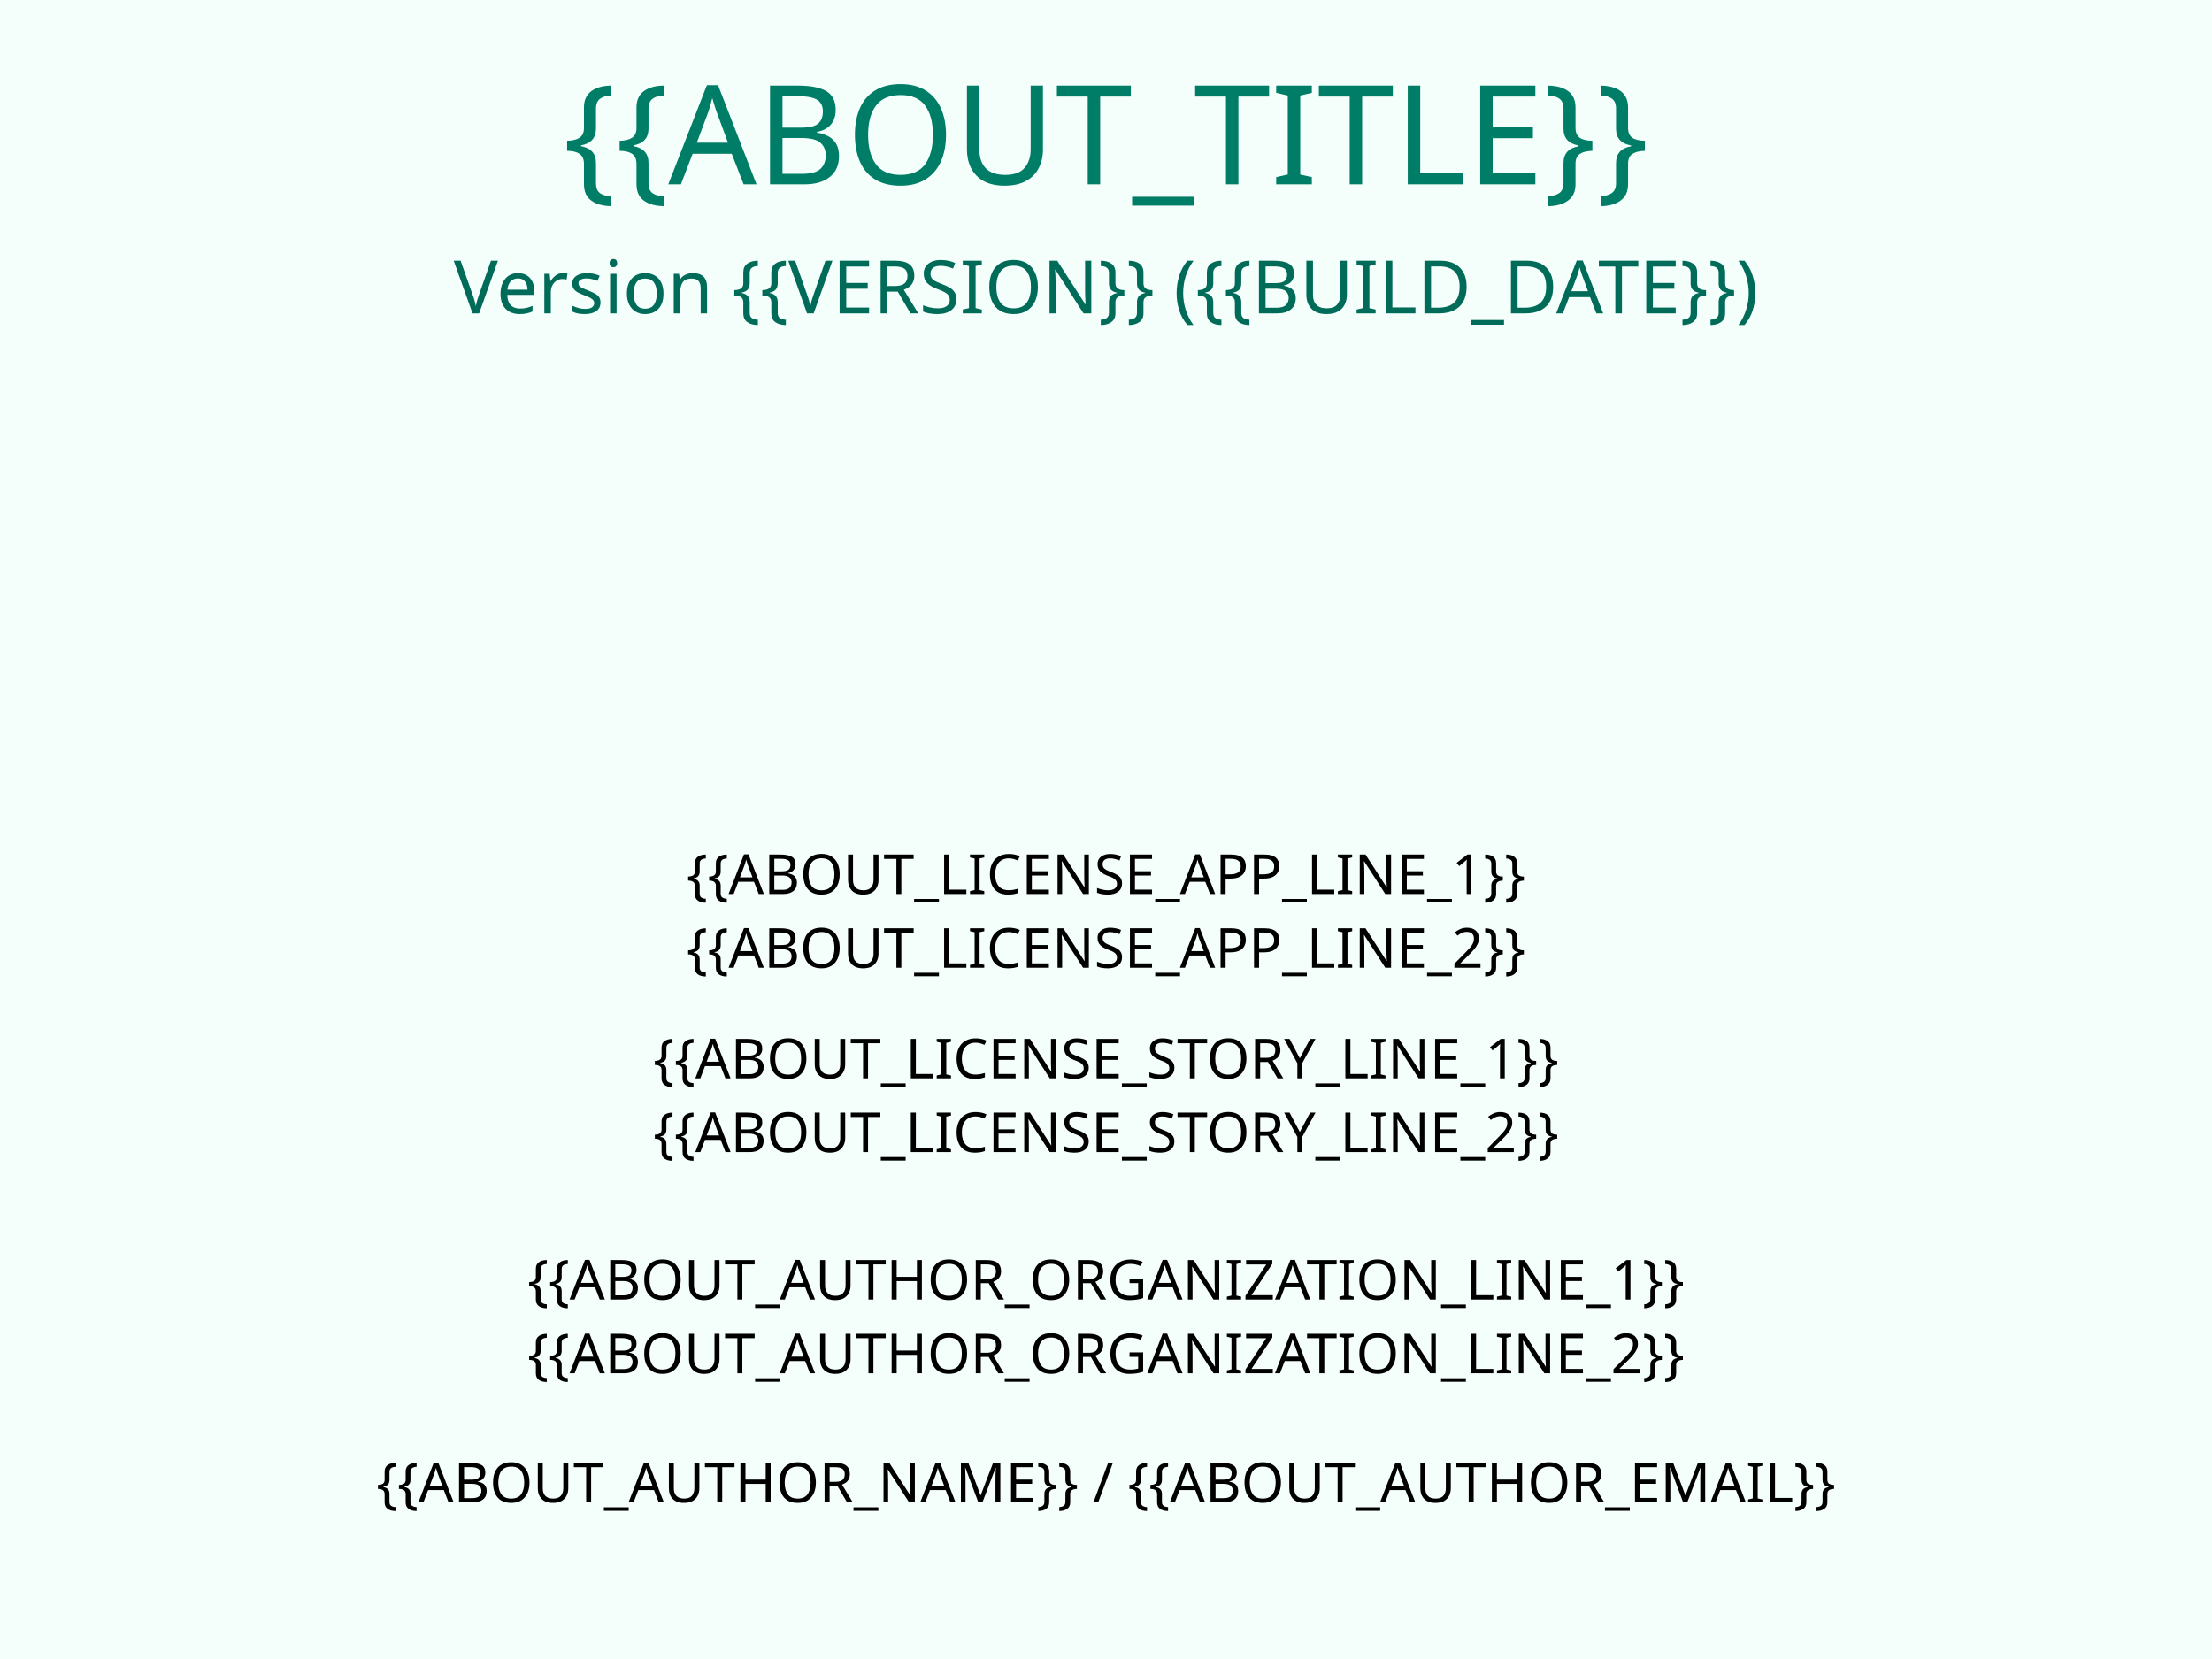
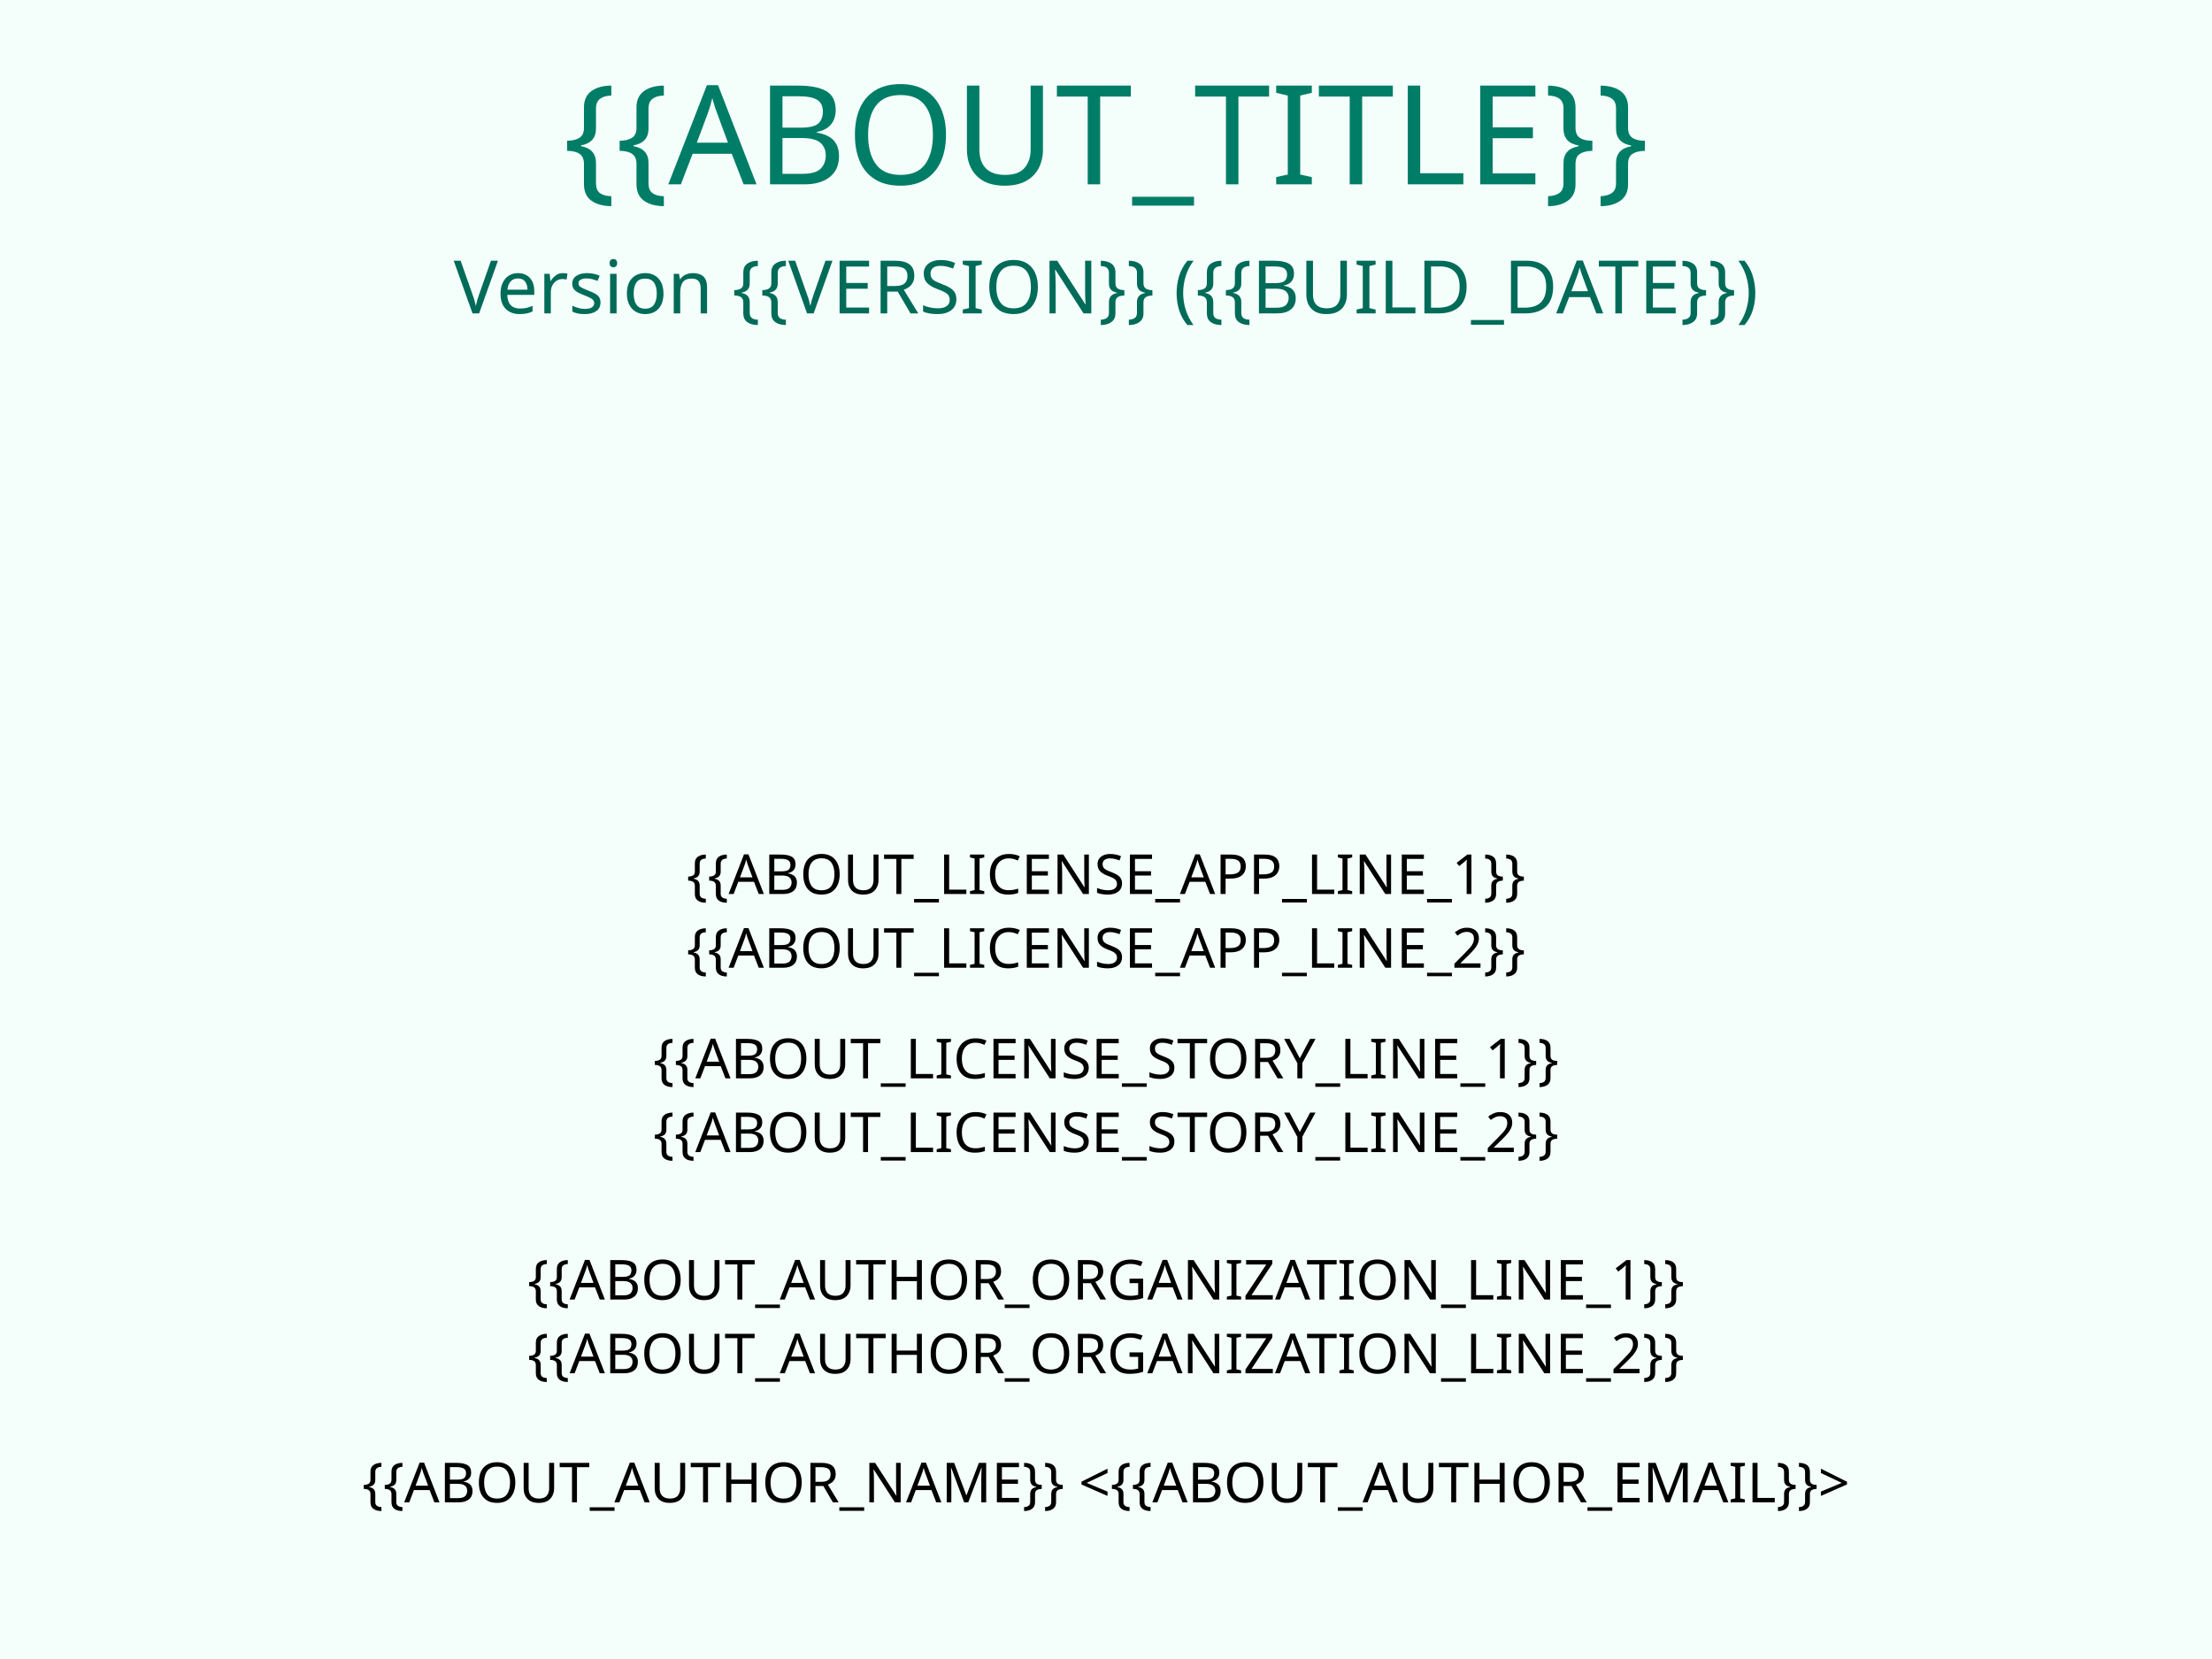
<svg xmlns="http://www.w3.org/2000/svg" width="480" height="360" viewBox="0 0 480 360">
  <rect width="480" height="360" fill="#f4fffb" />
  <text x="240" y="40" text-anchor="middle" font-family="sans-serif" font-size="30" fill="#007d66">{{ABOUT_TITLE}}</text>
  <text x="240" y="68" text-anchor="middle" font-family="sans-serif" font-size="16" fill="#006b58">Version {{VERSION}} ({{BUILD_DATE}})</text>
  <text x="240" y="194" text-anchor="middle" font-family="sans-serif" font-size="12">{{ABOUT_LICENSE_APP_LINE_1}}</text>
  <text x="240" y="210" text-anchor="middle" font-family="sans-serif" font-size="12">{{ABOUT_LICENSE_APP_LINE_2}}</text>
  <text x="240" y="234" text-anchor="middle" font-family="sans-serif" font-size="12">{{ABOUT_LICENSE_STORY_LINE_1}}</text>
  <text x="240" y="250" text-anchor="middle" font-family="sans-serif" font-size="12">{{ABOUT_LICENSE_STORY_LINE_2}}</text>
  <text x="240" y="282" text-anchor="middle" font-family="sans-serif" font-size="12">{{ABOUT_AUTHOR_ORGANIZATION_LINE_1}}</text>
  <text x="240" y="298" text-anchor="middle" font-family="sans-serif" font-size="12">{{ABOUT_AUTHOR_ORGANIZATION_LINE_2}}</text>
-   <text x="240" y="326" text-anchor="middle" font-family="sans-serif" font-size="12">{{ABOUT_AUTHOR_NAME}} / {{ABOUT_AUTHOR_EMAIL}}</text>
+   <text x="240" y="326" text-anchor="middle" font-family="sans-serif" font-size="12">{{ABOUT_AUTHOR_NAME}} &lt;{{ABOUT_AUTHOR_EMAIL}}&gt;</text>
</svg>
